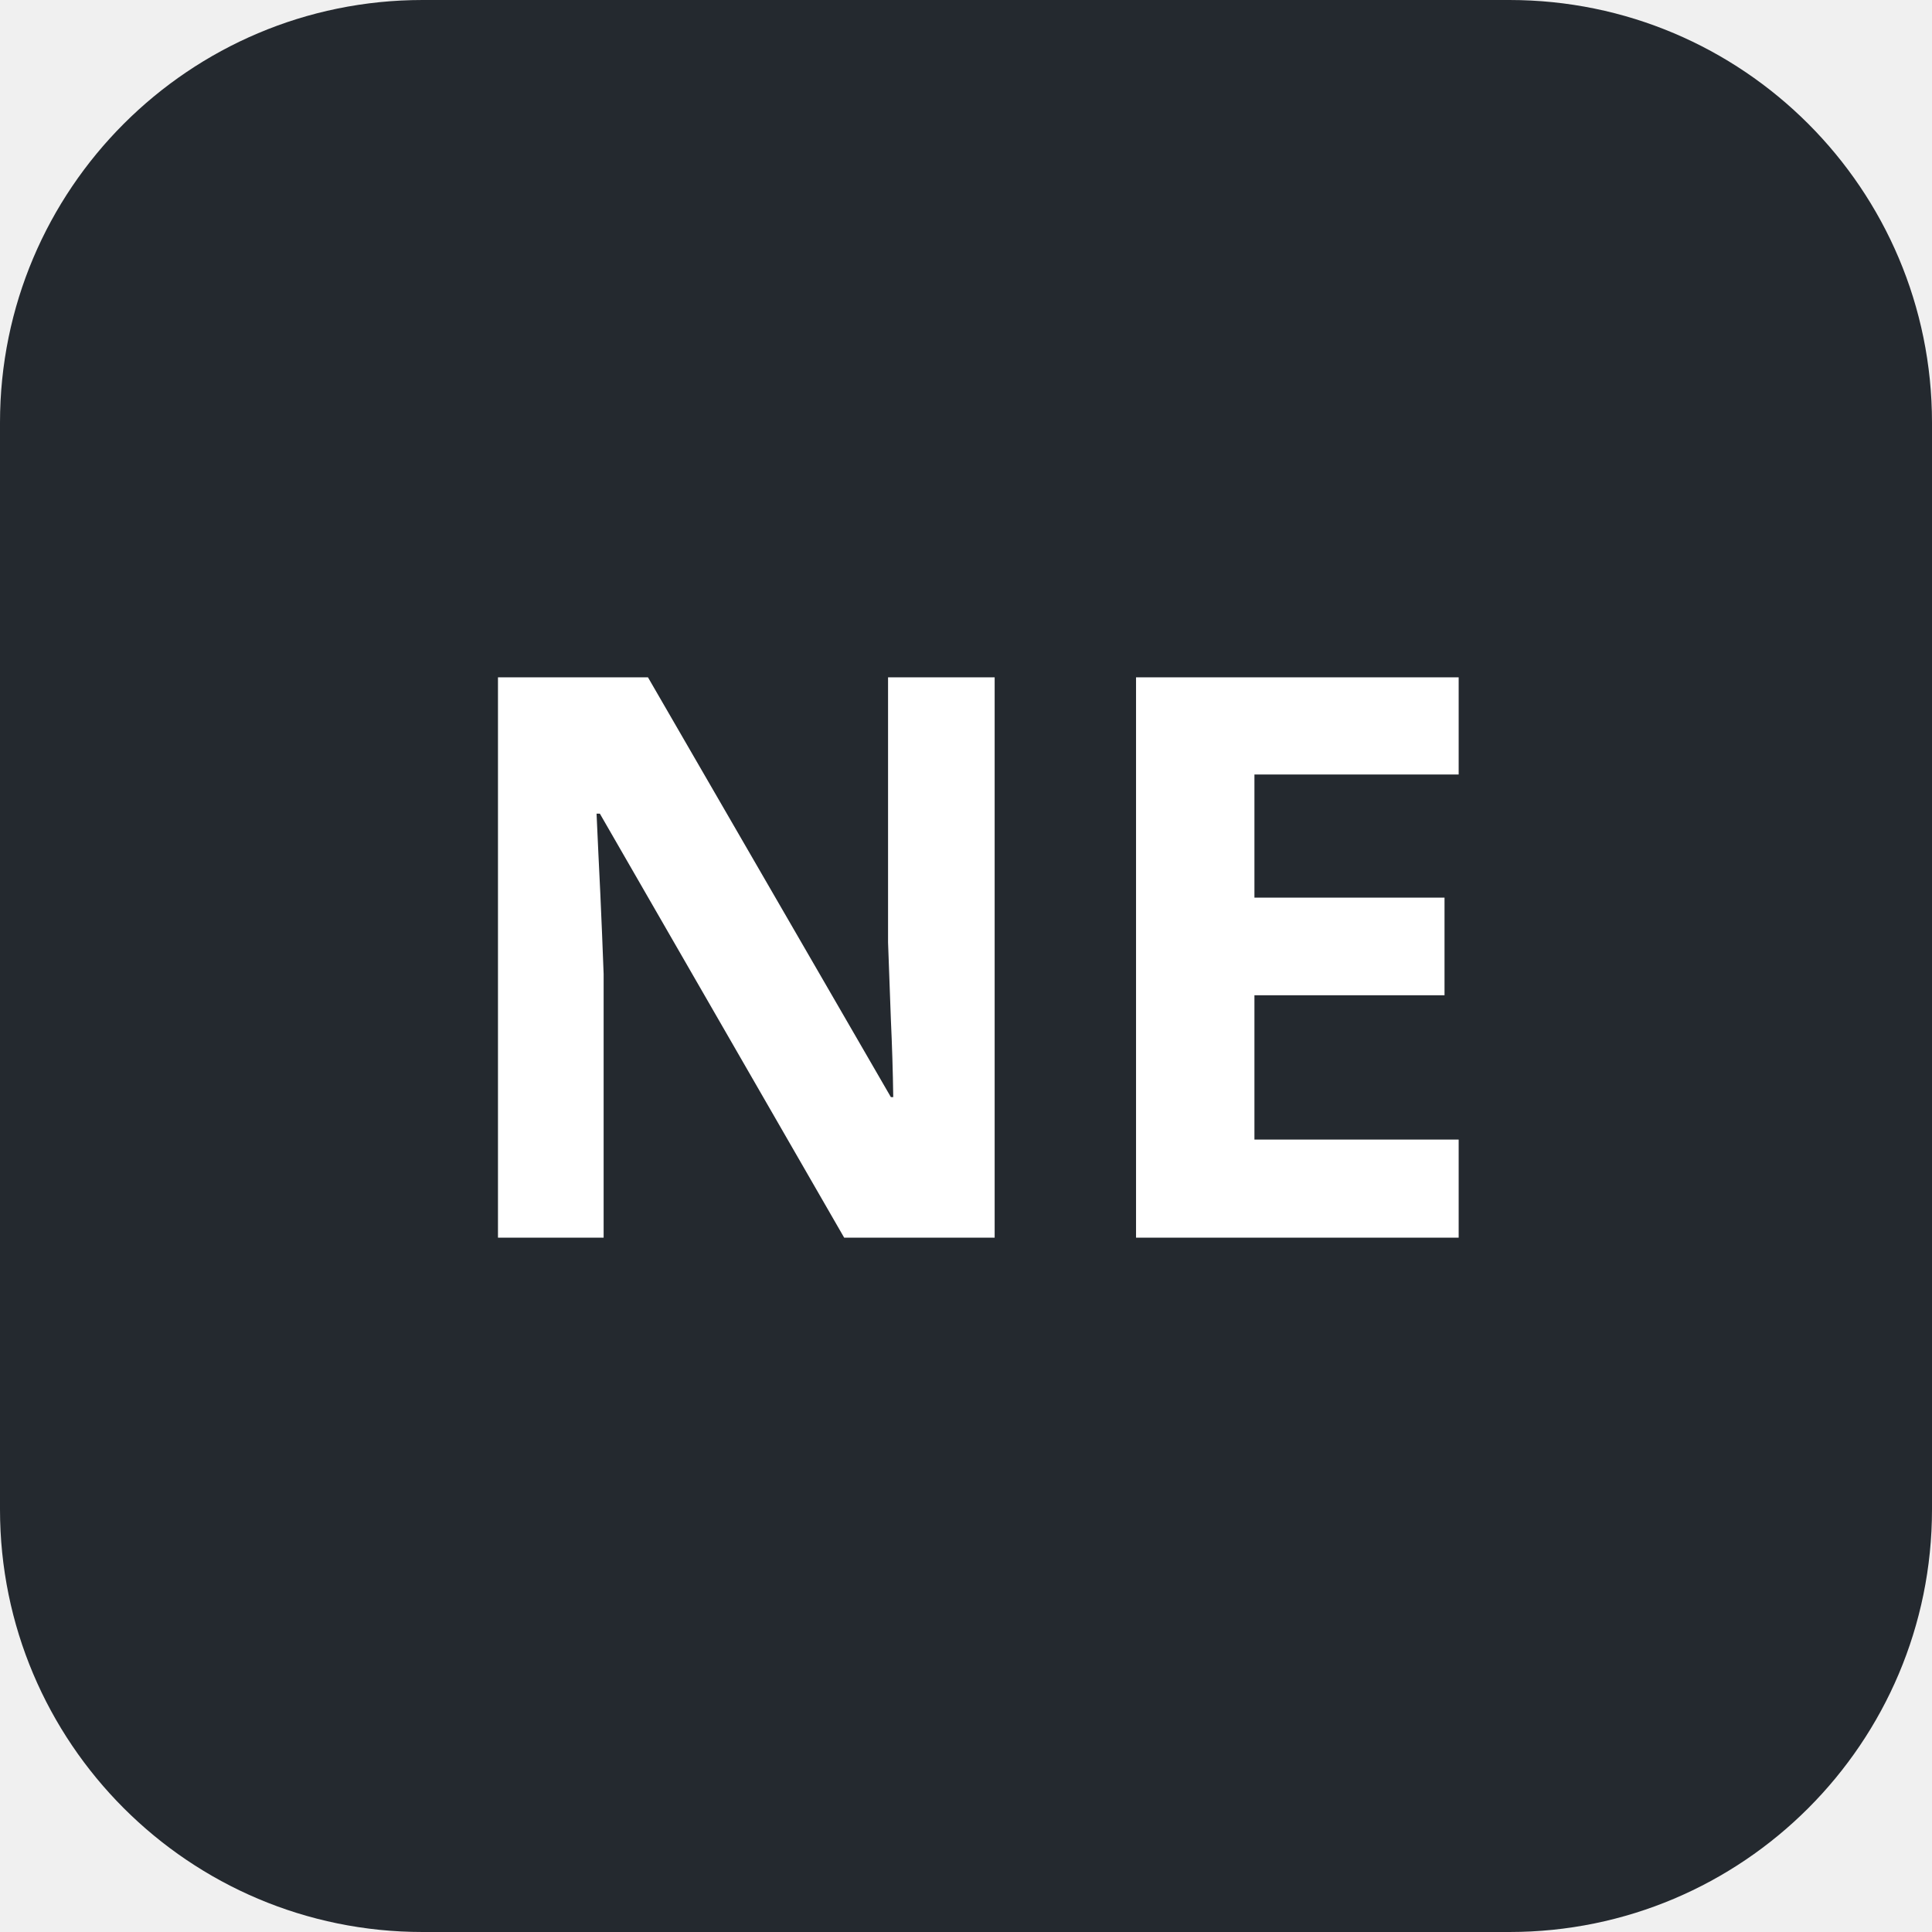
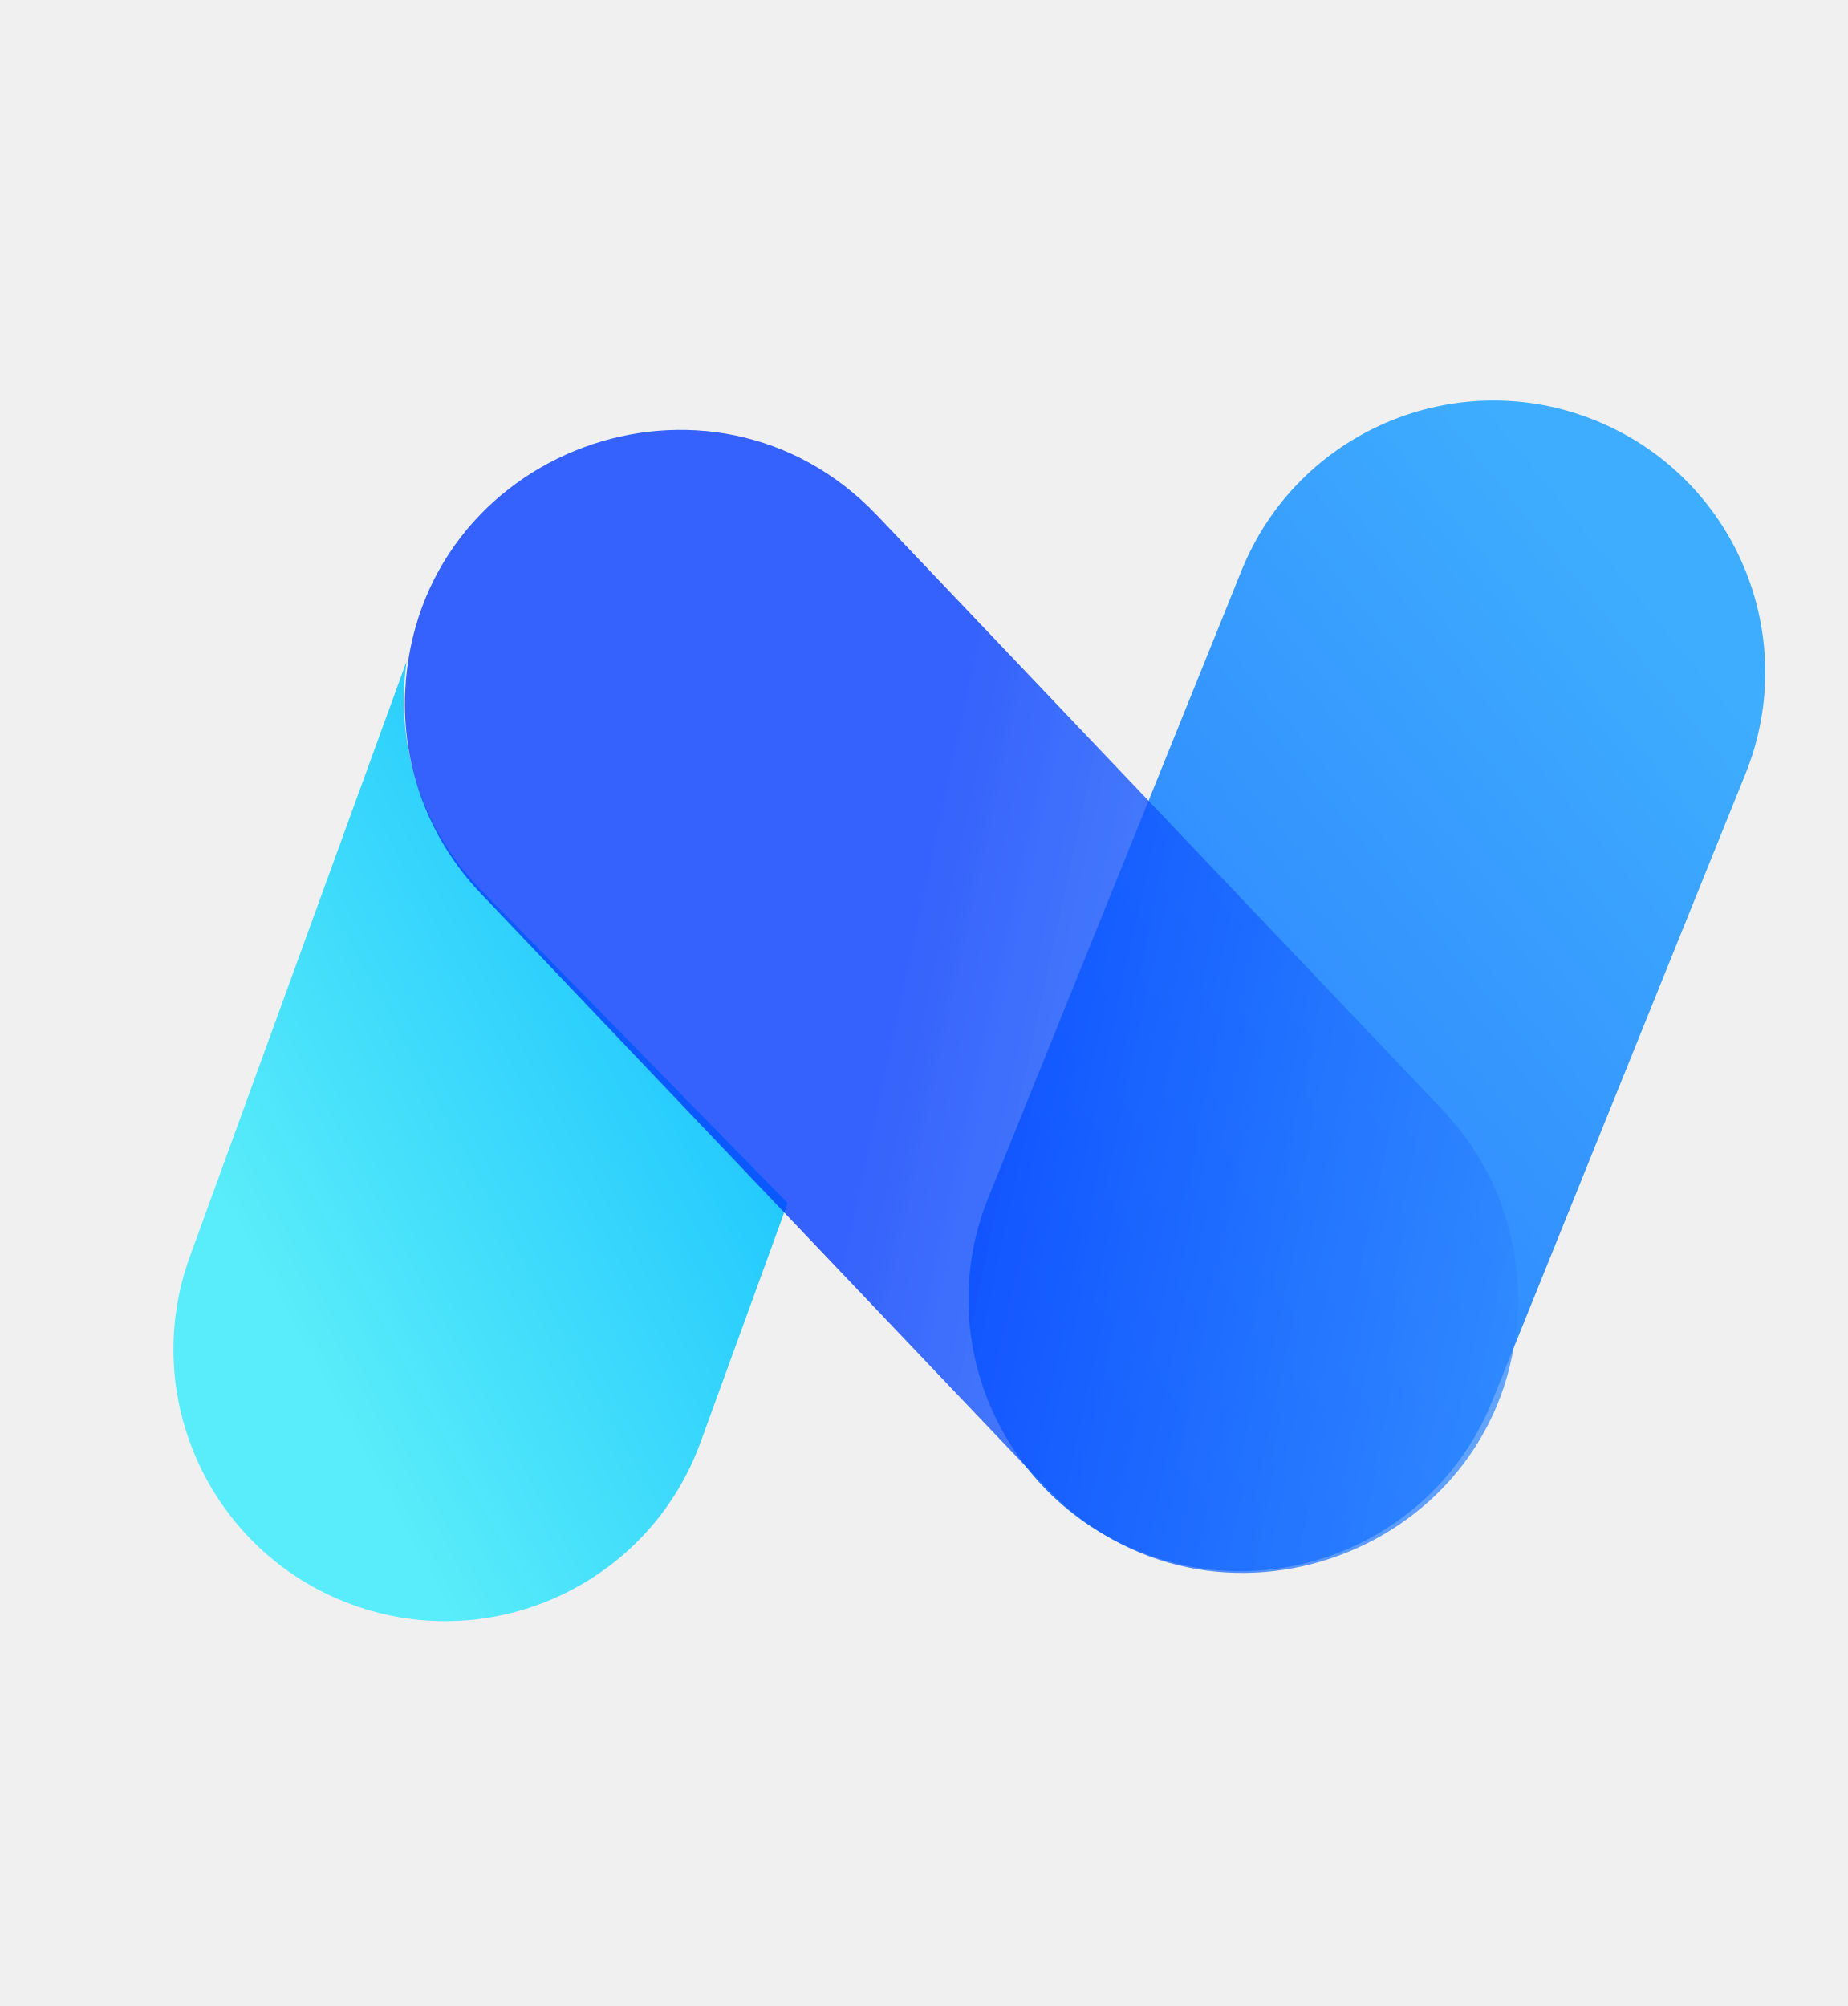
- <svg xmlns="http://www.w3.org/2000/svg" viewBox="0 0 64 64" role="img" aria-label="NextChat">
-   <rect width="64" height="64" rx="14" fill="#24292f" />
-   <text x="32" y="41" text-anchor="middle" font-family="sans-serif" font-size="26" font-weight="700" fill="#ffffff">NE</text>
+ <svg xmlns="http://www.w3.org/2000/svg" role="img" viewBox="0 0 221 240" fill="none">
+   <defs>
+     <linearGradient id="nextchat-1" x1="215.063" y1="59.628" x2="160.714" y2="157.96" gradientUnits="userSpaceOnUse">
+       <stop stop-color="#3EADFE" offset="0" />
+       <stop offset="1" stop-color="#2A7AFF" />
+     </linearGradient>
+     <linearGradient id="nextchat-2" x1="105.376" y1="84.416" x2="19.745" y2="131.163" gradientUnits="userSpaceOnUse">
+       <stop stop-color="#01B3FF" offset="0" />
+       <stop offset="1" stop-color="#59ECFA" />
+     </linearGradient>
+     <linearGradient id="nextchat-3" x1="102.734" y1="136.396" x2="192.577" y2="155.859" gradientUnits="userSpaceOnUse">
+       <stop stop-color="#023BFF" stop-opacity=".82" offset="0" />
+       <stop offset=".88" stop-color="#2D86FF" stop-opacity=".76" />
+     </linearGradient>
+   </defs>
+   <rect x="160.7" y="38.12" width="65.01" height="145.93" rx="32.5" transform="rotate(21.987 160.697 38.125)" fill="url(#nextchat-1)" />
+   <path fill-rule="evenodd" clip-rule="evenodd" d="m48.64 79.12-25.92 71.21c-6.14 16.87 2.56 35.52 19.43 41.66 16.87 6.14 35.52-2.56 41.66-19.43L94.23 143.94l-36.66-37.44a32.42 32.42 0 0 1-9.24-23.5c.03-1.33.14-2.62.31-3.88Z" fill="url(#nextchat-2)" />
+   <path d="M172.58 132.79a32.77 32.77 0 0 1 8.98 24.24c-1.46 28.75-36.62 41.78-56.46 20.92l-67.64-71.12a32.76 32.76 0 0 1-8.98-24.24c1.46-28.75 36.62-41.78 56.46-20.92l67.64 71.12Z" fill="url(#nextchat-3)" fill-opacity=".96" />
</svg>
